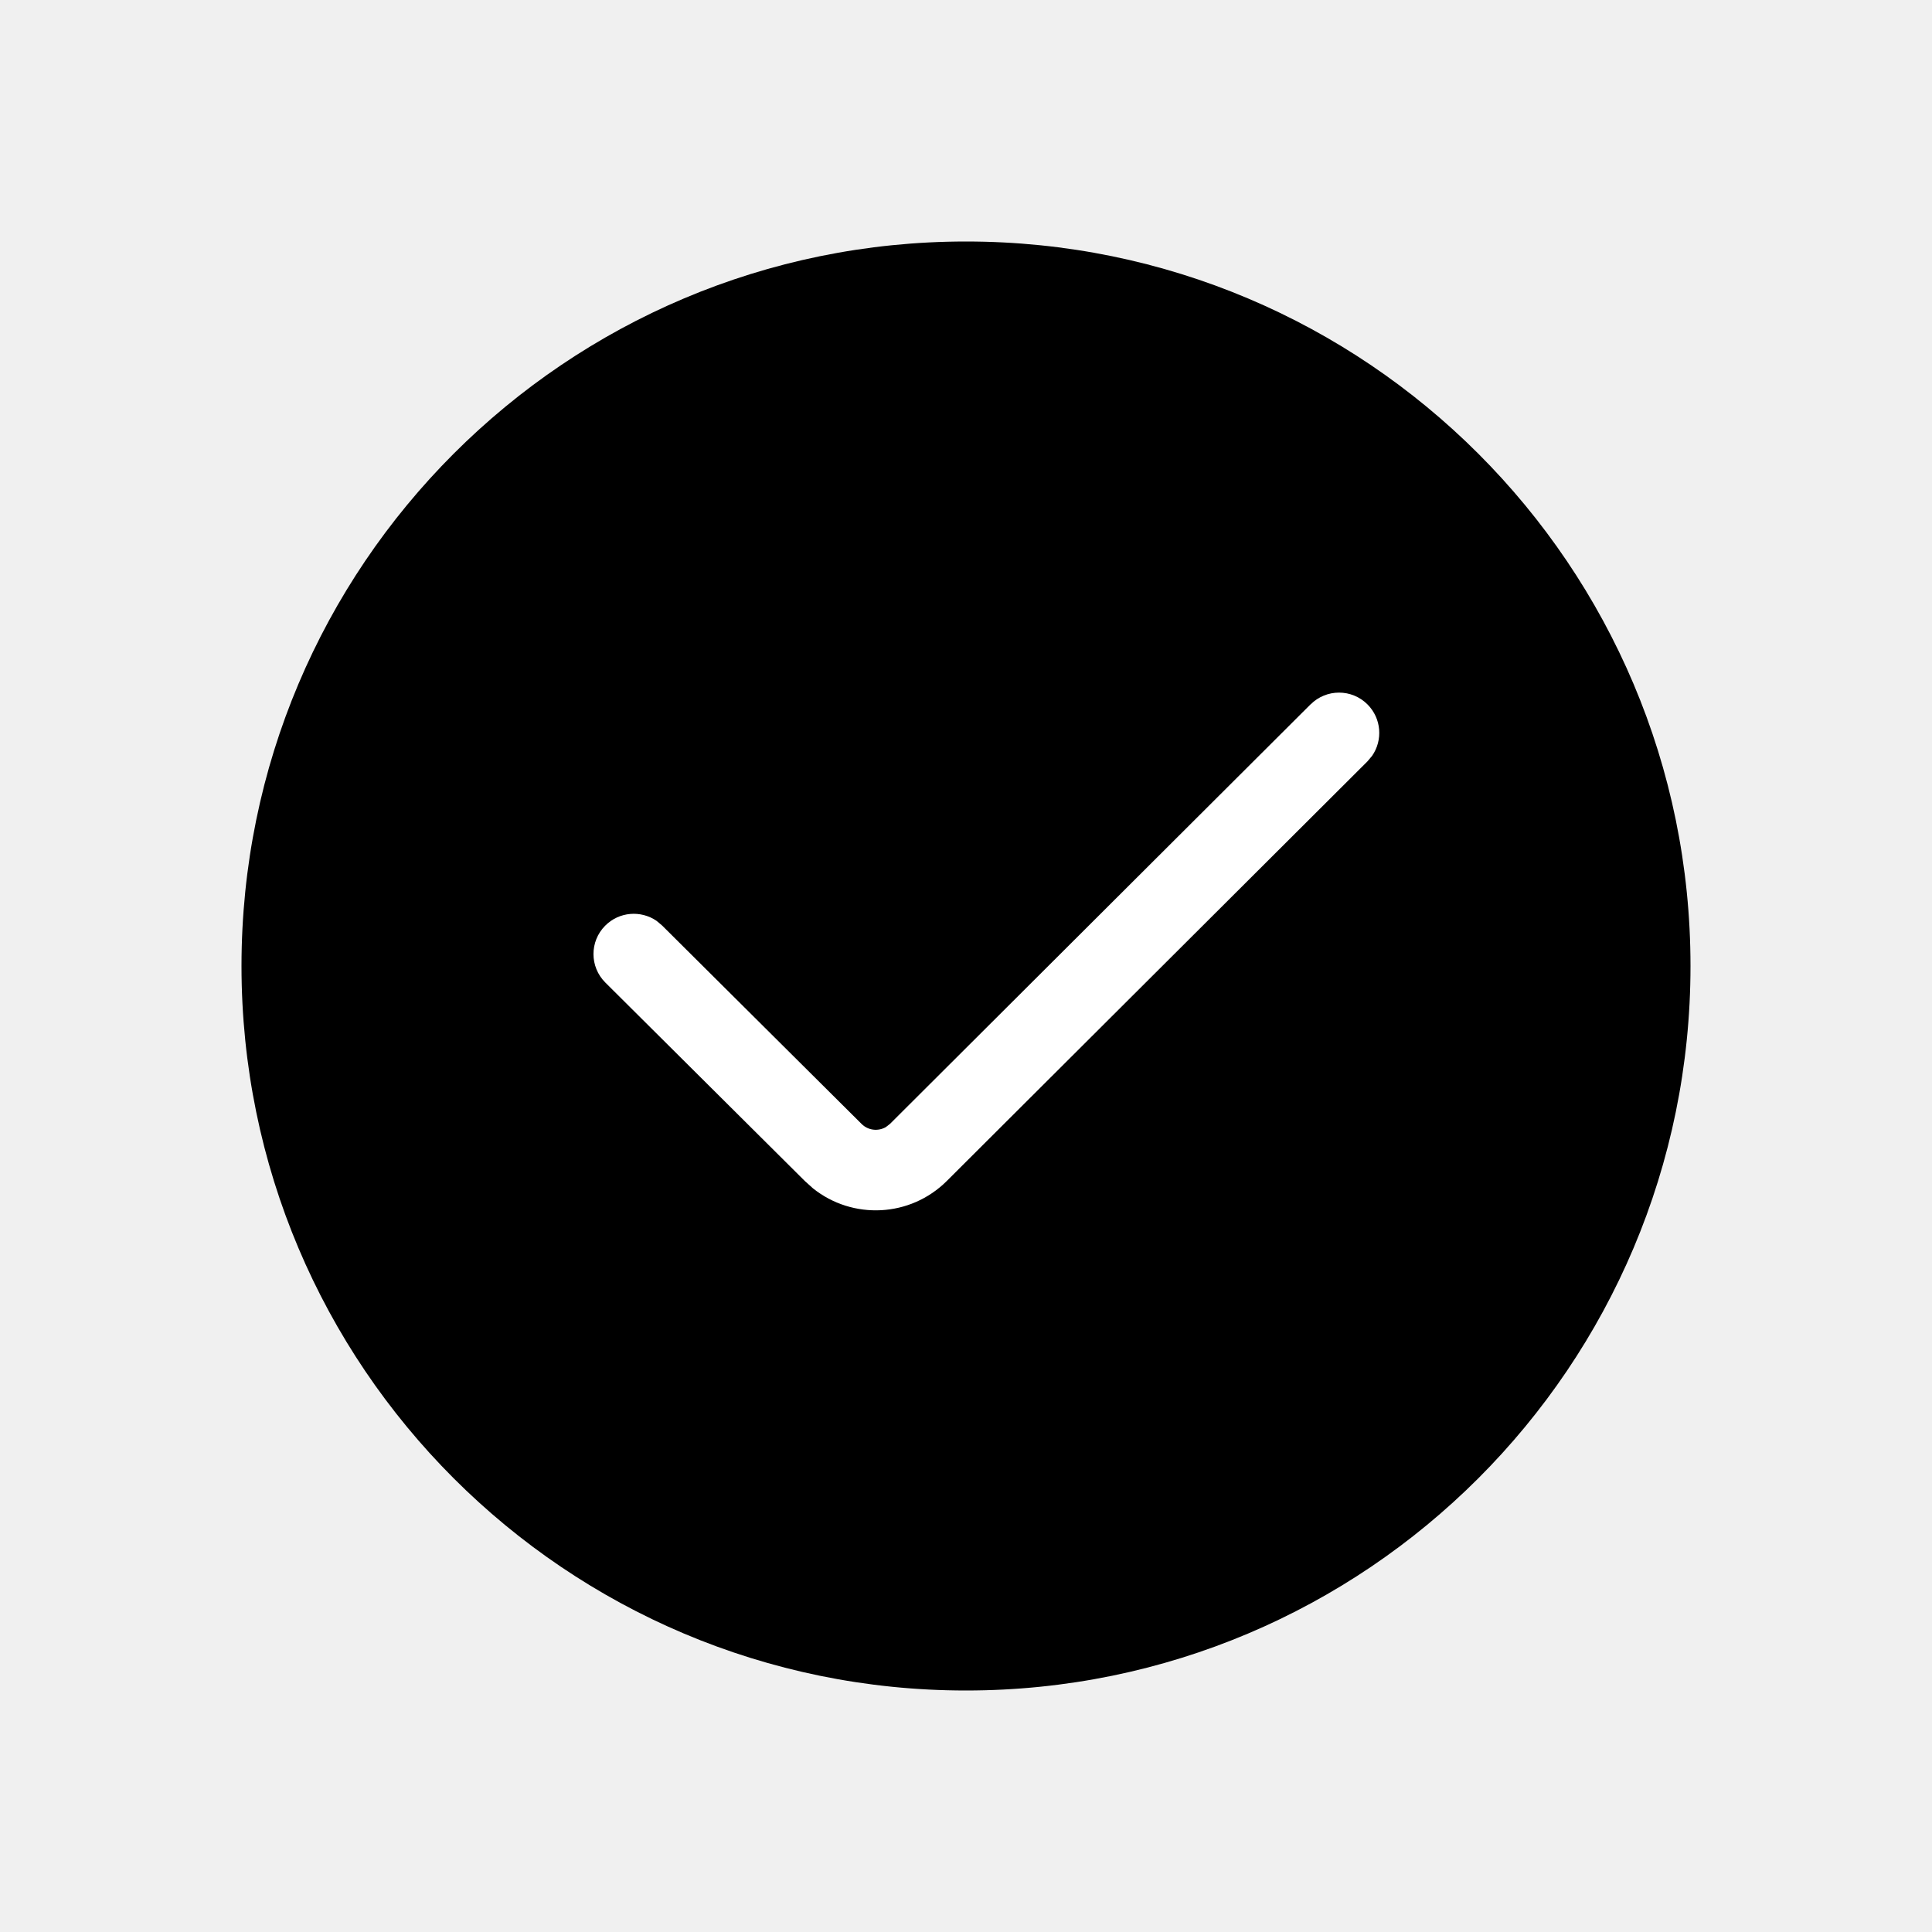
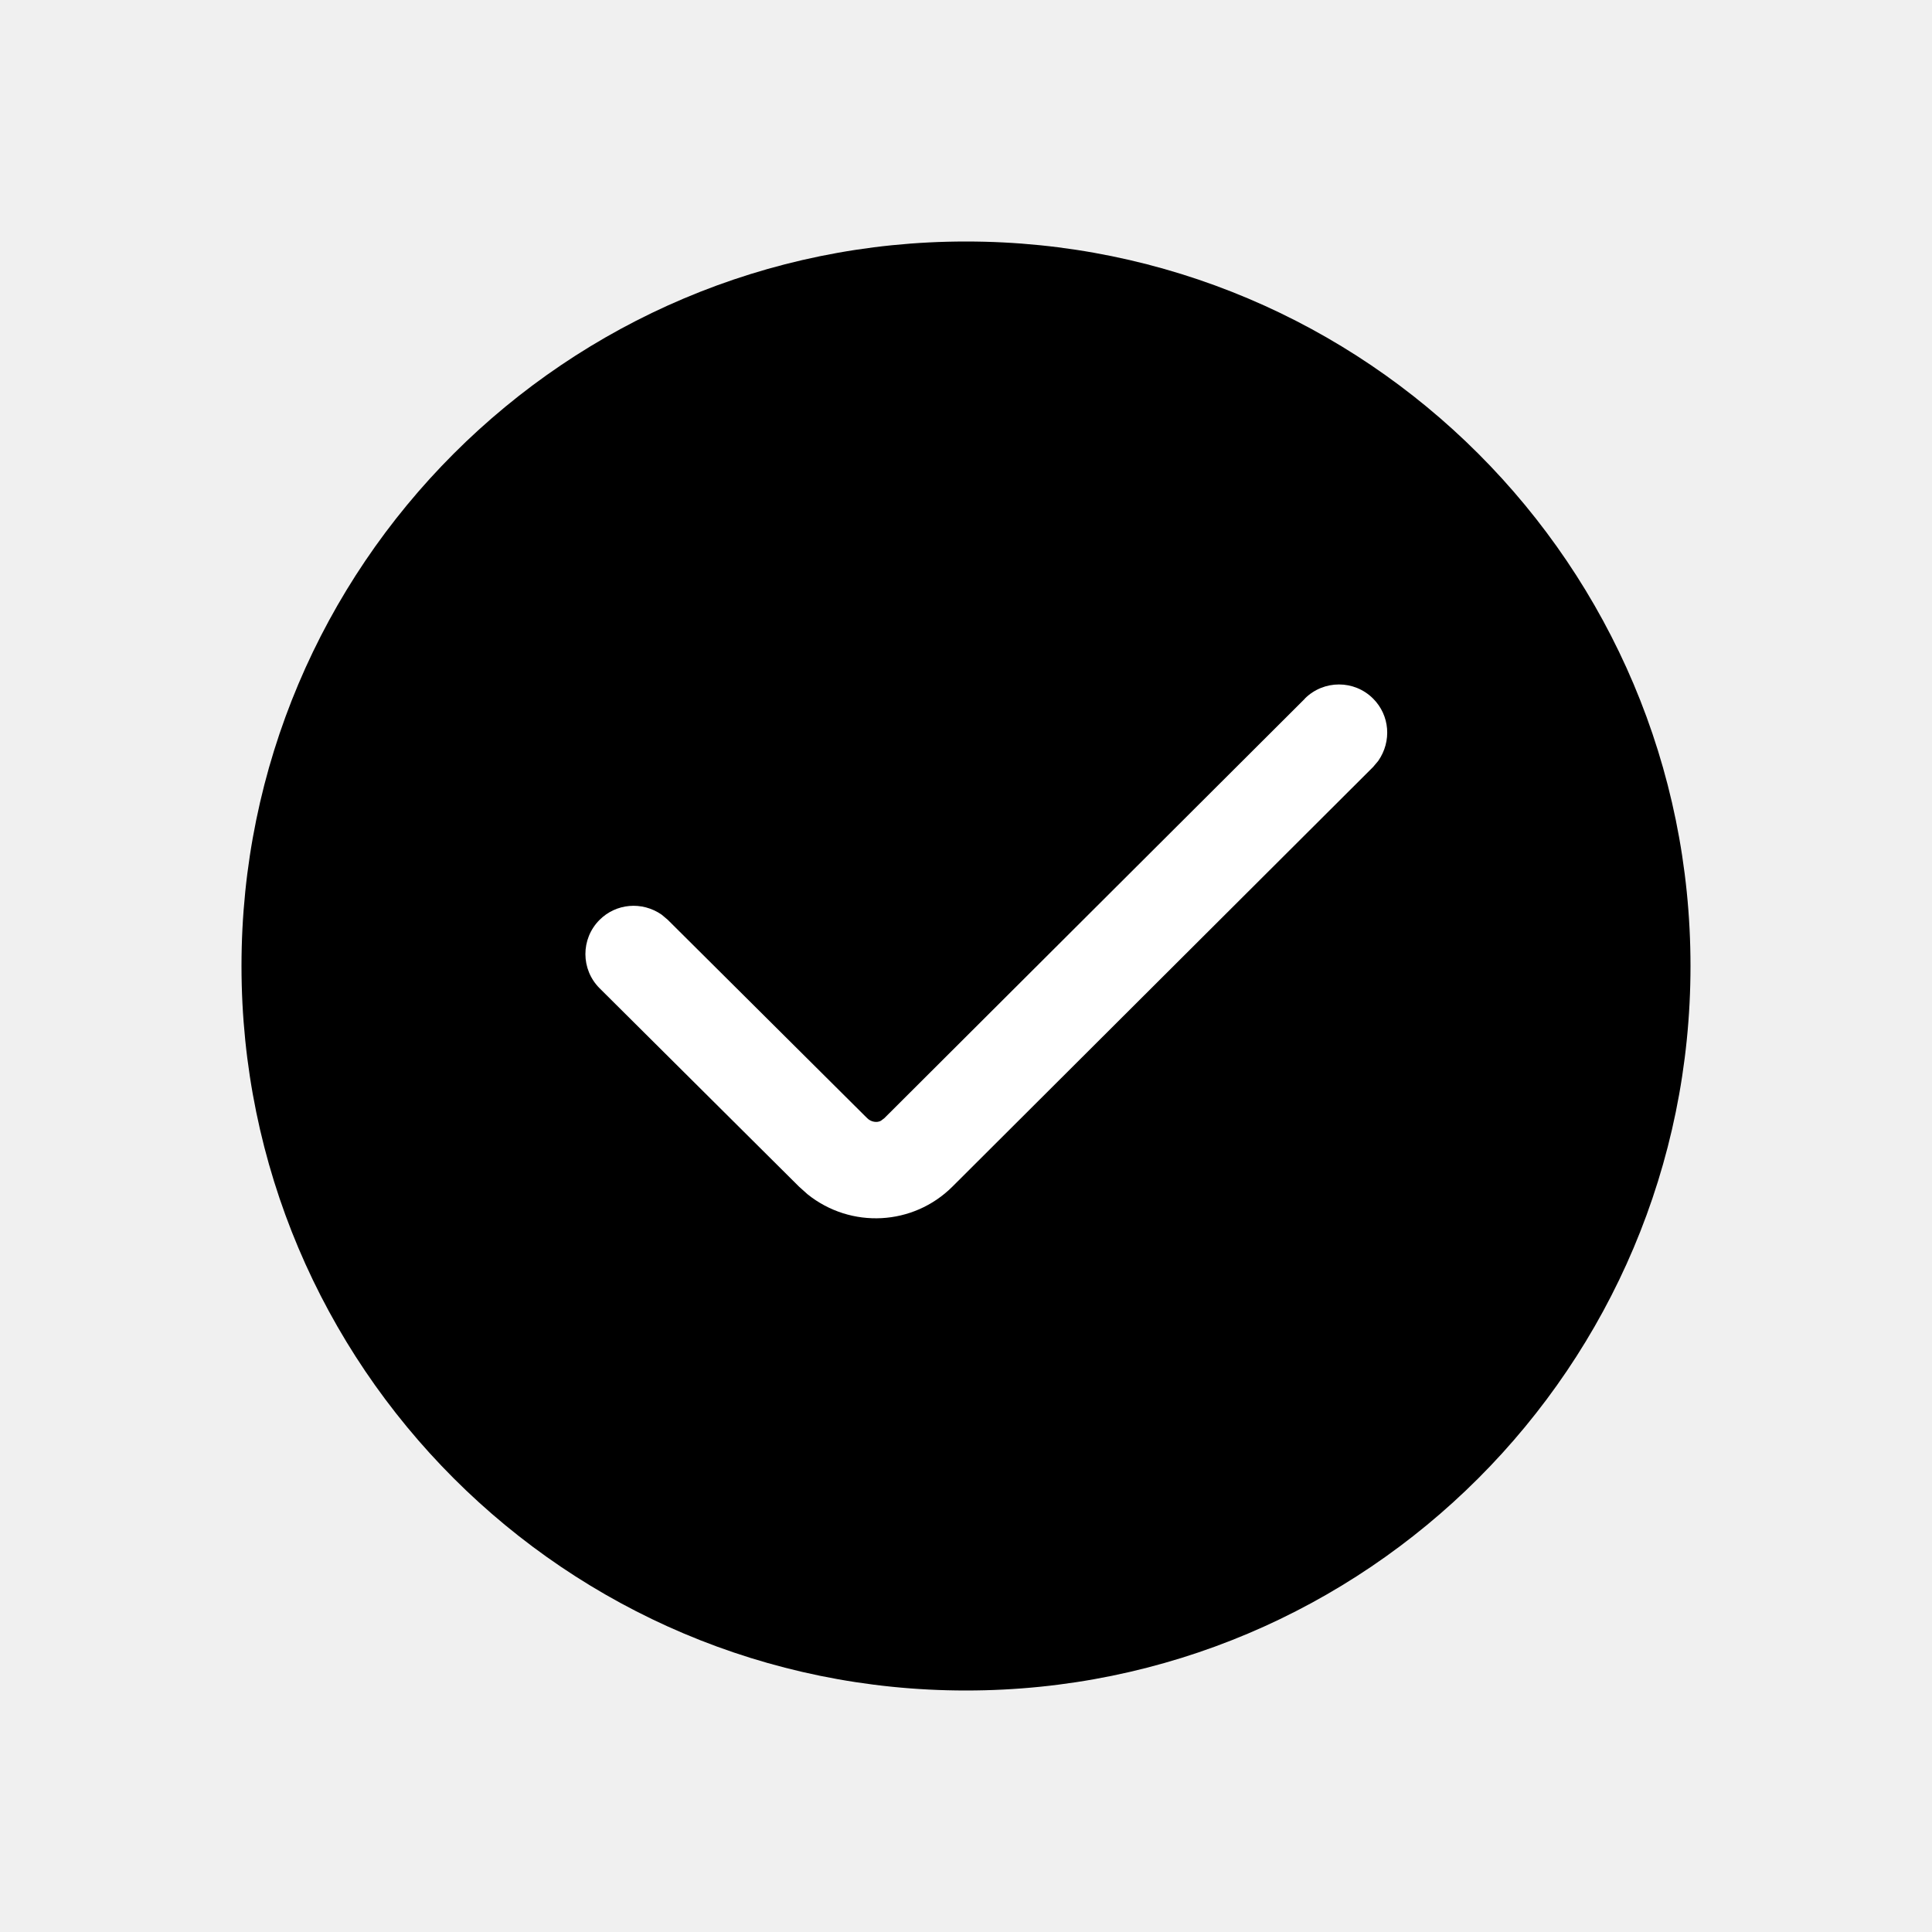
<svg xmlns="http://www.w3.org/2000/svg" version="1.1" width="24" height="24" viewBox="0 0 24 24">
  <path fill="currentColor" d="M21 12c0 4.971-4.029 9-9 9s-9-4.029-9-9c0-4.971 4.029-9 9-9s9 4.029 9 9z" />
-   <path fill="#fff" d="M16.281 8.75c0.195-0.195 0.512-0.195 0.707 0.001 0.173 0.174 0.192 0.443 0.057 0.638l-0.058 0.069-5.225 5.212c-0.455 0.454-1.172 0.485-1.663 0.092l-0.101-0.091-2.478-2.465c-0.196-0.195-0.197-0.511-0.002-0.707 0.173-0.174 0.442-0.194 0.638-0.060l0.069 0.058 2.478 2.465c0.081 0.081 0.204 0.094 0.3 0.040l0.053-0.041 5.225-5.212z" />
+   <path fill="#fff" d="M16.21 8.679l-5.225 5.212-0.043 0.032c-0.047 0.026-0.12 0.016-0.169-0.032l-2.478-2.465-0.076-0.064c-0.244-0.169-0.567-0.14-0.772 0.066-0.234 0.235-0.233 0.615 0.002 0.849l2.478 2.465 0.105 0.094c0.538 0.431 1.312 0.391 1.8-0.096l5.225-5.212 0.064-0.076c0.17-0.244 0.143-0.567-0.063-0.773-0.234-0.235-0.614-0.235-0.849-0.001z" />
</svg>
